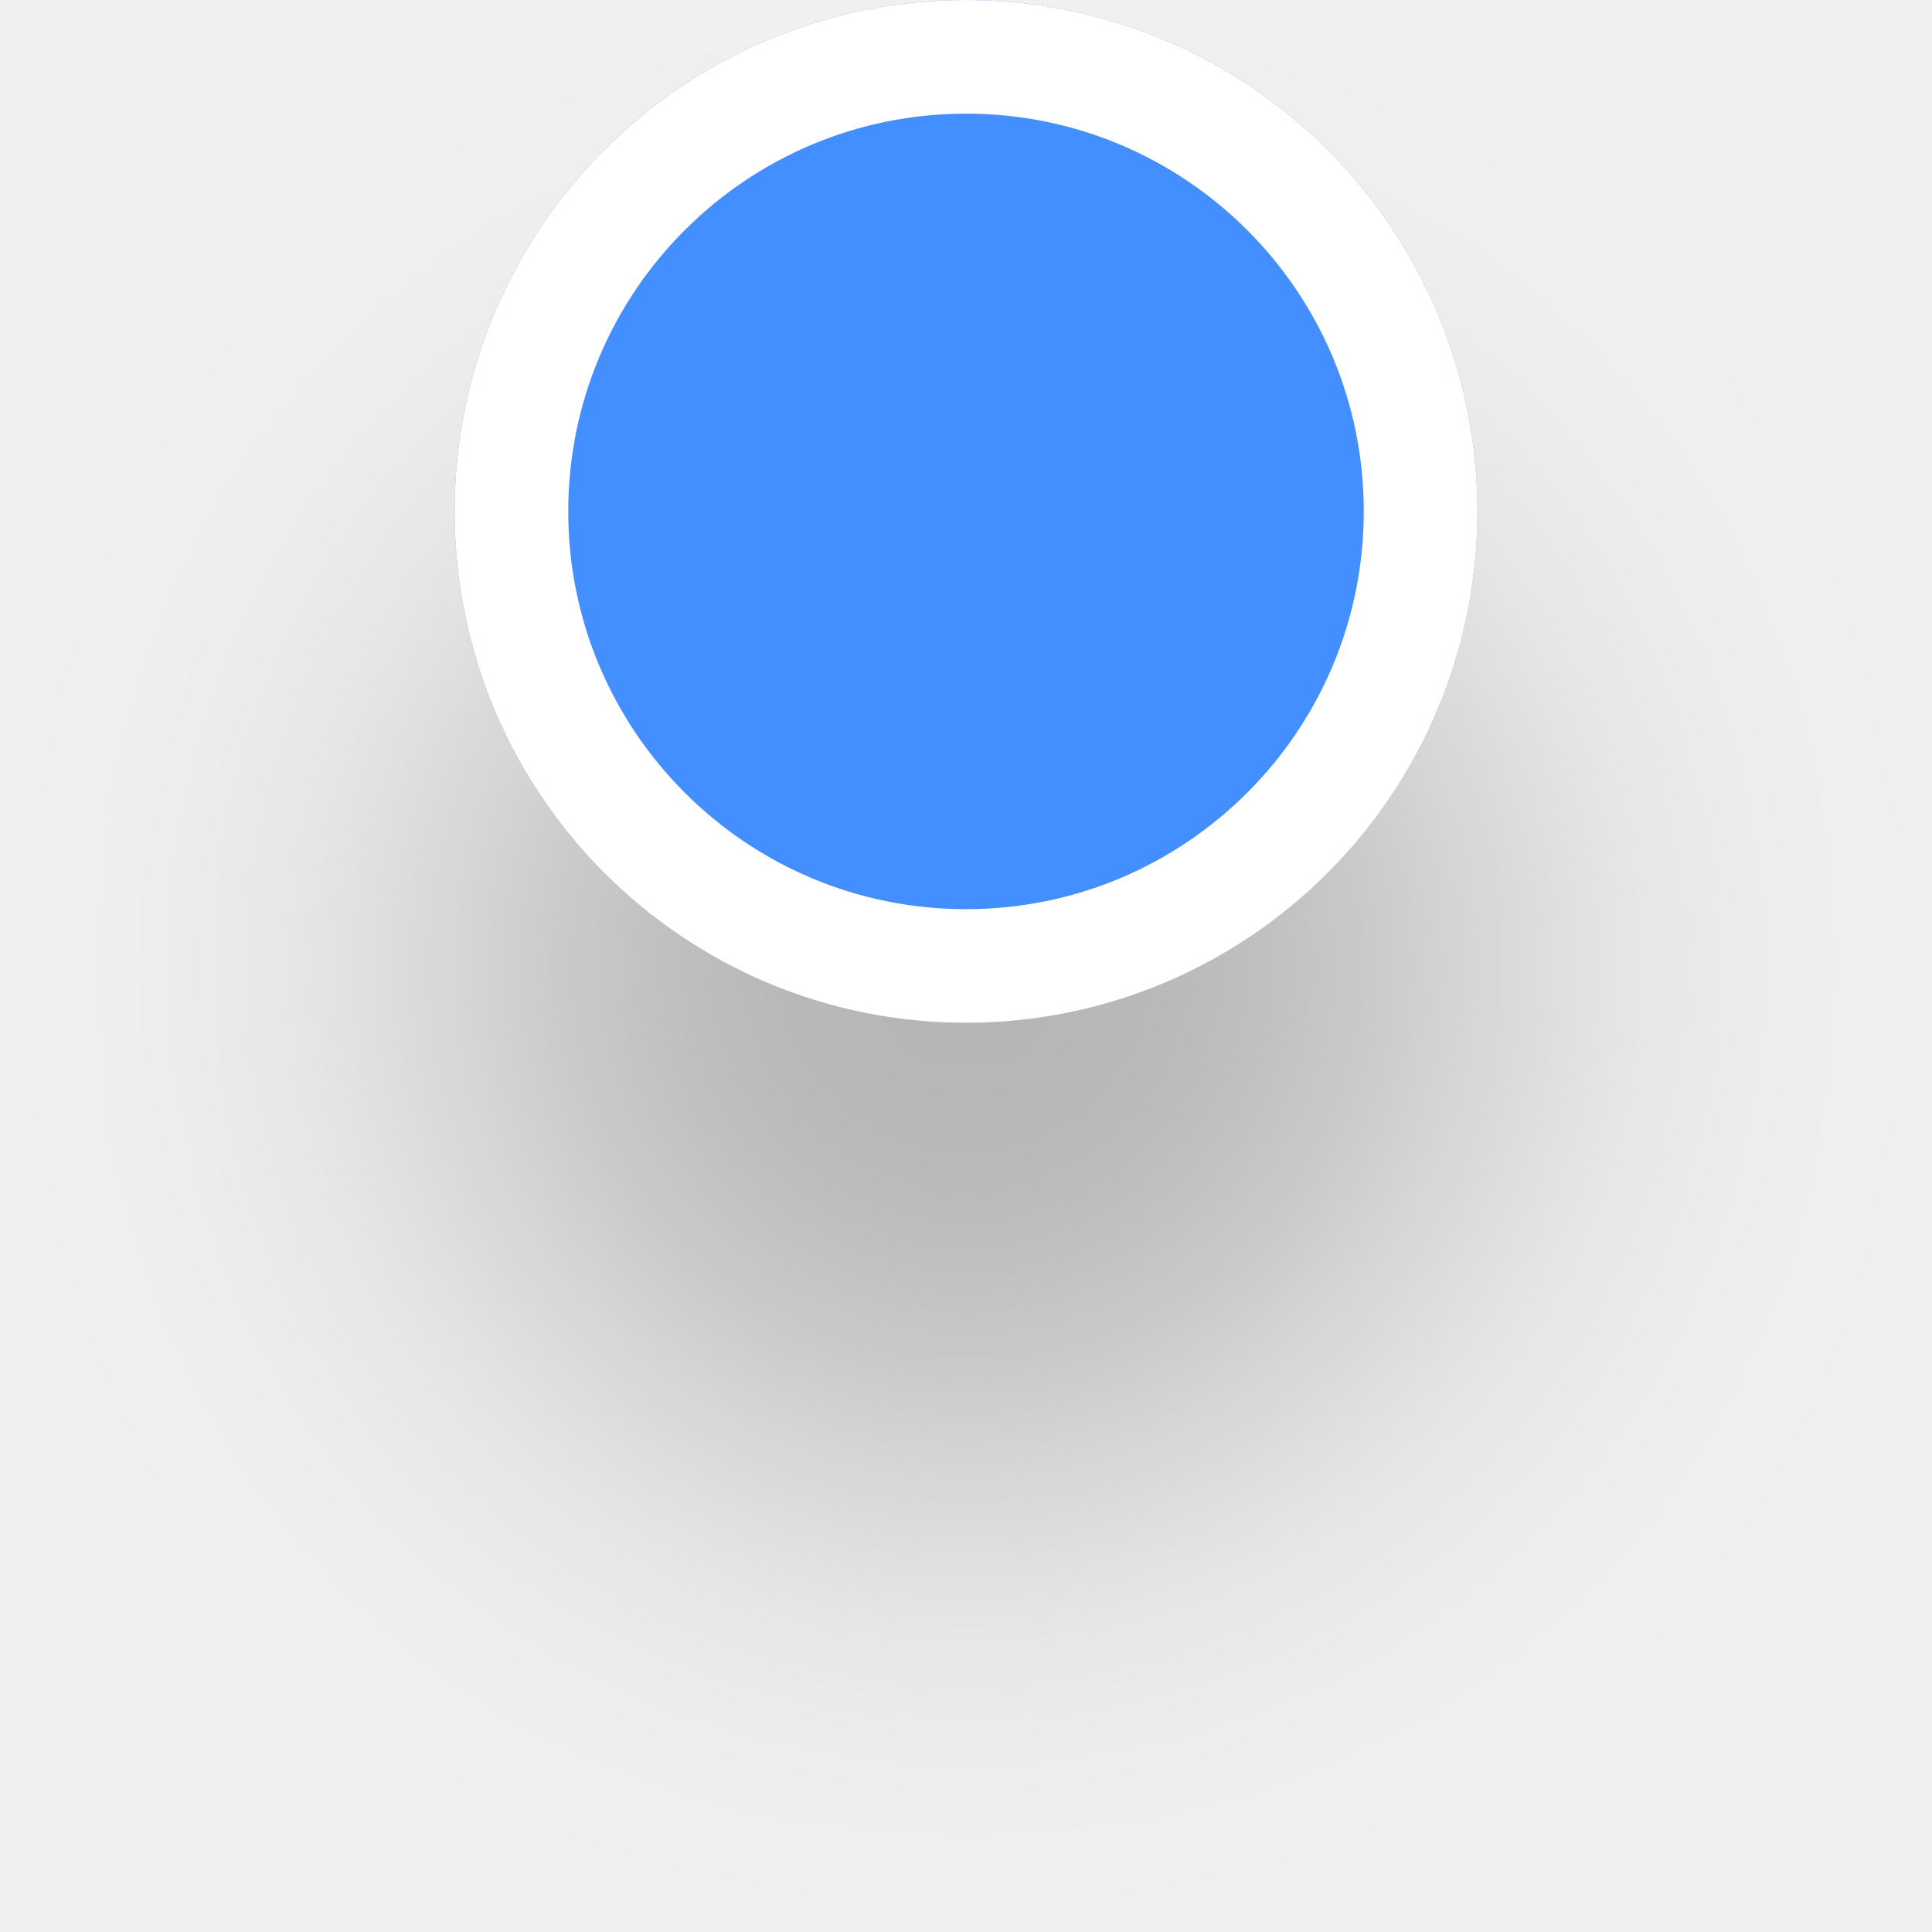
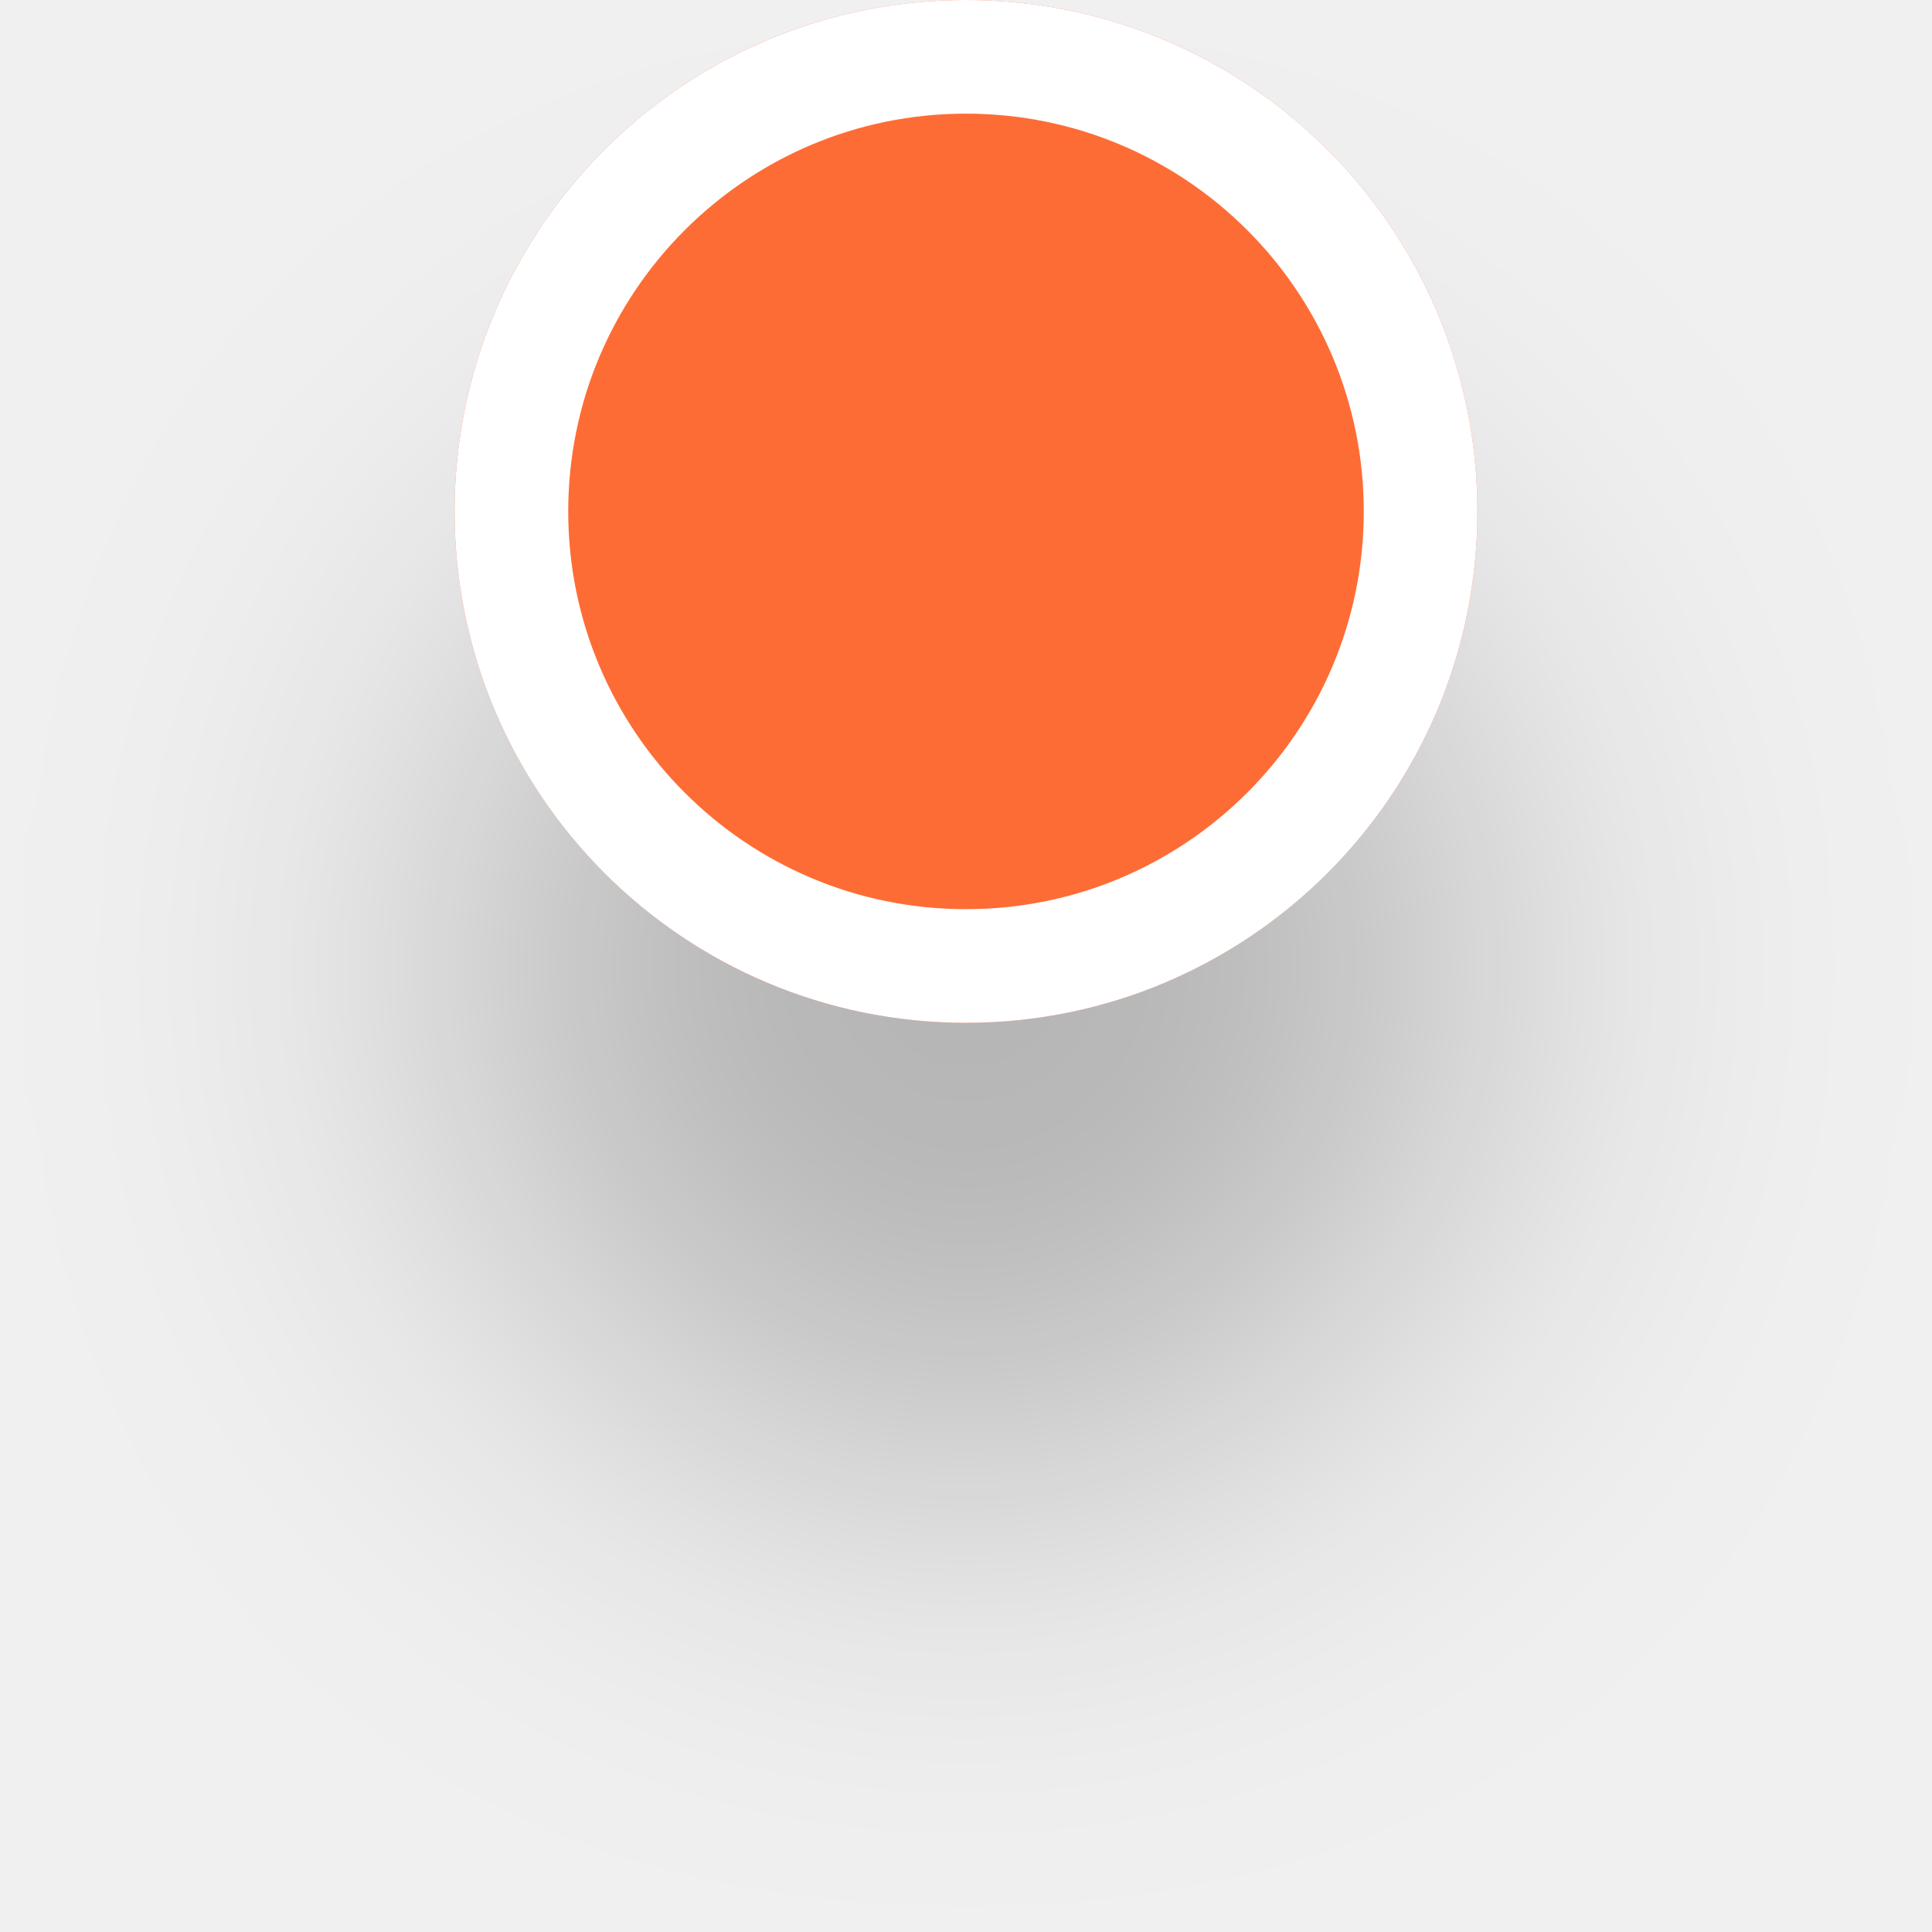
<svg xmlns="http://www.w3.org/2000/svg" width="17" height="17" viewBox="0 0 17 17" fill="none">
  <g filter="url(#filter0_d)">
-     <rect x="4" width="9" height="9" rx="4.5" fill="#448FFF" />
+     <rect x="4" width="9" height="9" rx="4.5" fill="#FE6C35" />
    <rect x="4.5" y="0.5" width="8" height="8" rx="4" stroke="white" />
  </g>
  <defs>
    <filter id="filter0_d" x="0" y="0" width="17" height="17" filterUnits="userSpaceOnUse" color-interpolation-filters="sRGB">
      <feFlood flood-opacity="0" result="BackgroundImageFix" />
      <feColorMatrix in="SourceAlpha" type="matrix" values="0 0 0 0 0 0 0 0 0 0 0 0 0 0 0 0 0 0 127 0" />
      <feOffset dy="4" />
      <feGaussianBlur stdDeviation="2" />
      <feColorMatrix type="matrix" values="0 0 0 0 0 0 0 0 0 0 0 0 0 0 0 0 0 0 0.25 0" />
      <feBlend mode="normal" in2="BackgroundImageFix" result="effect1_dropShadow" />
      <feBlend mode="normal" in="SourceGraphic" in2="effect1_dropShadow" result="shape" />
    </filter>
  </defs>
</svg>
